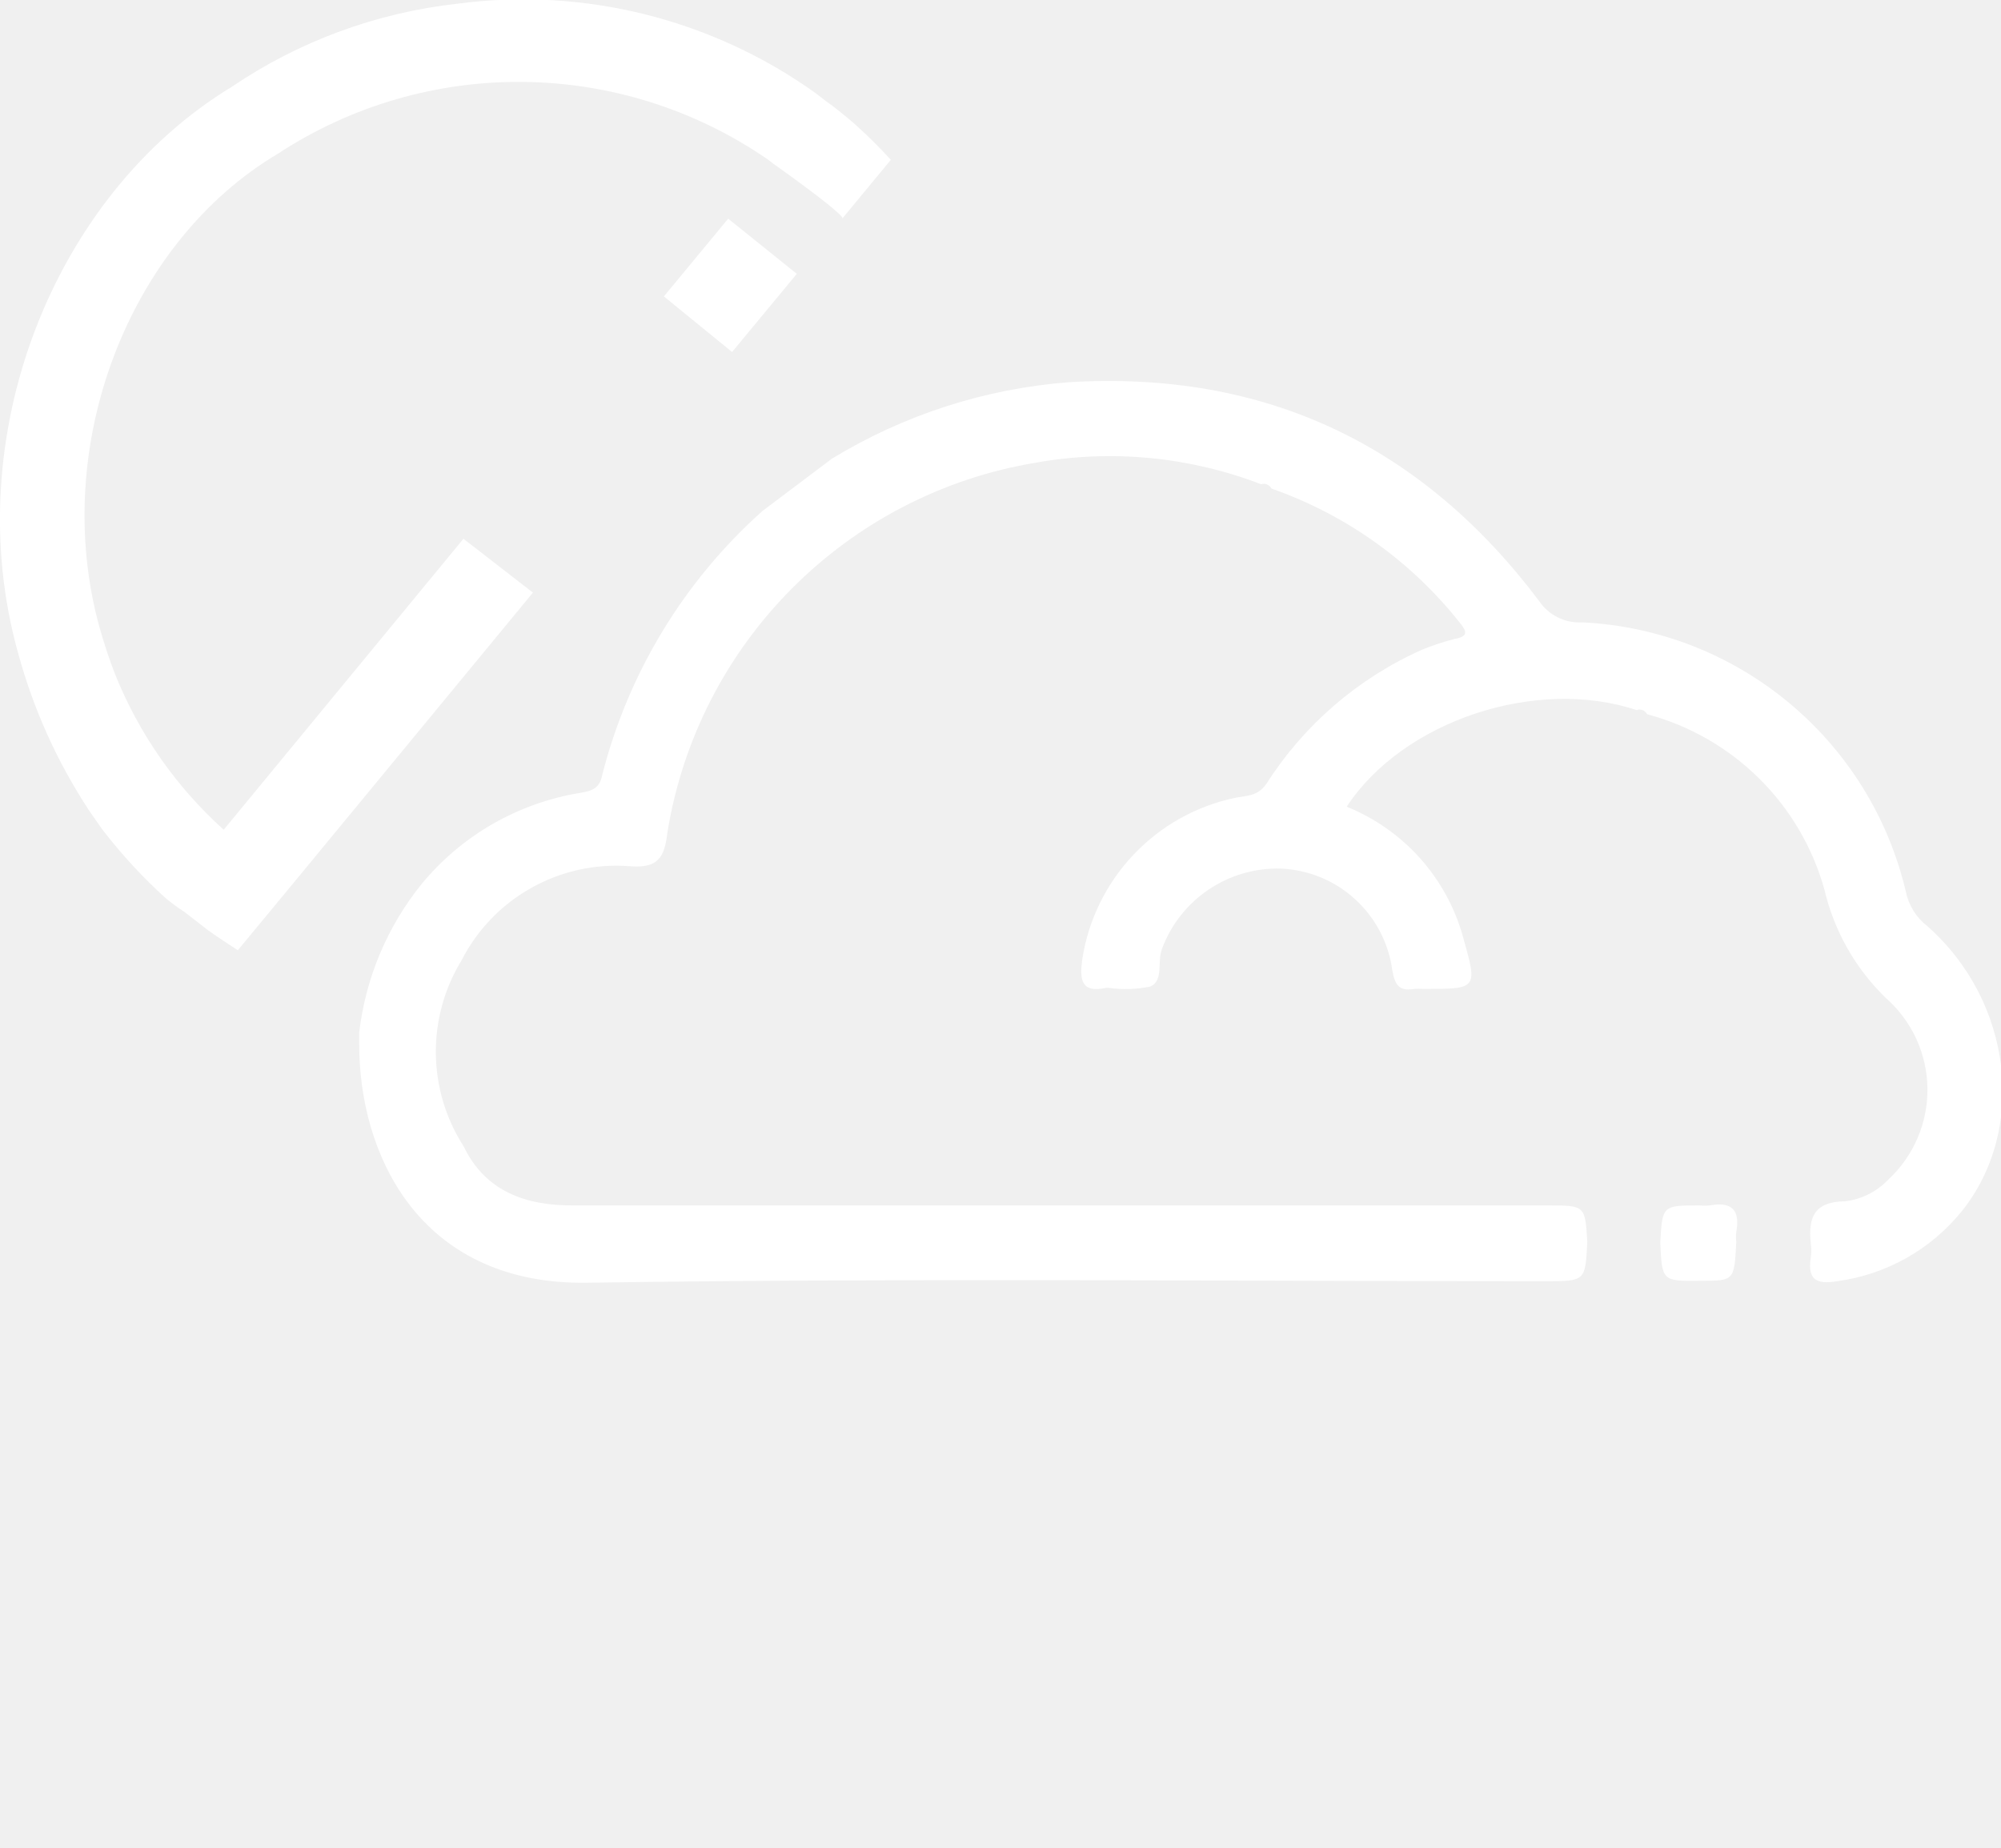
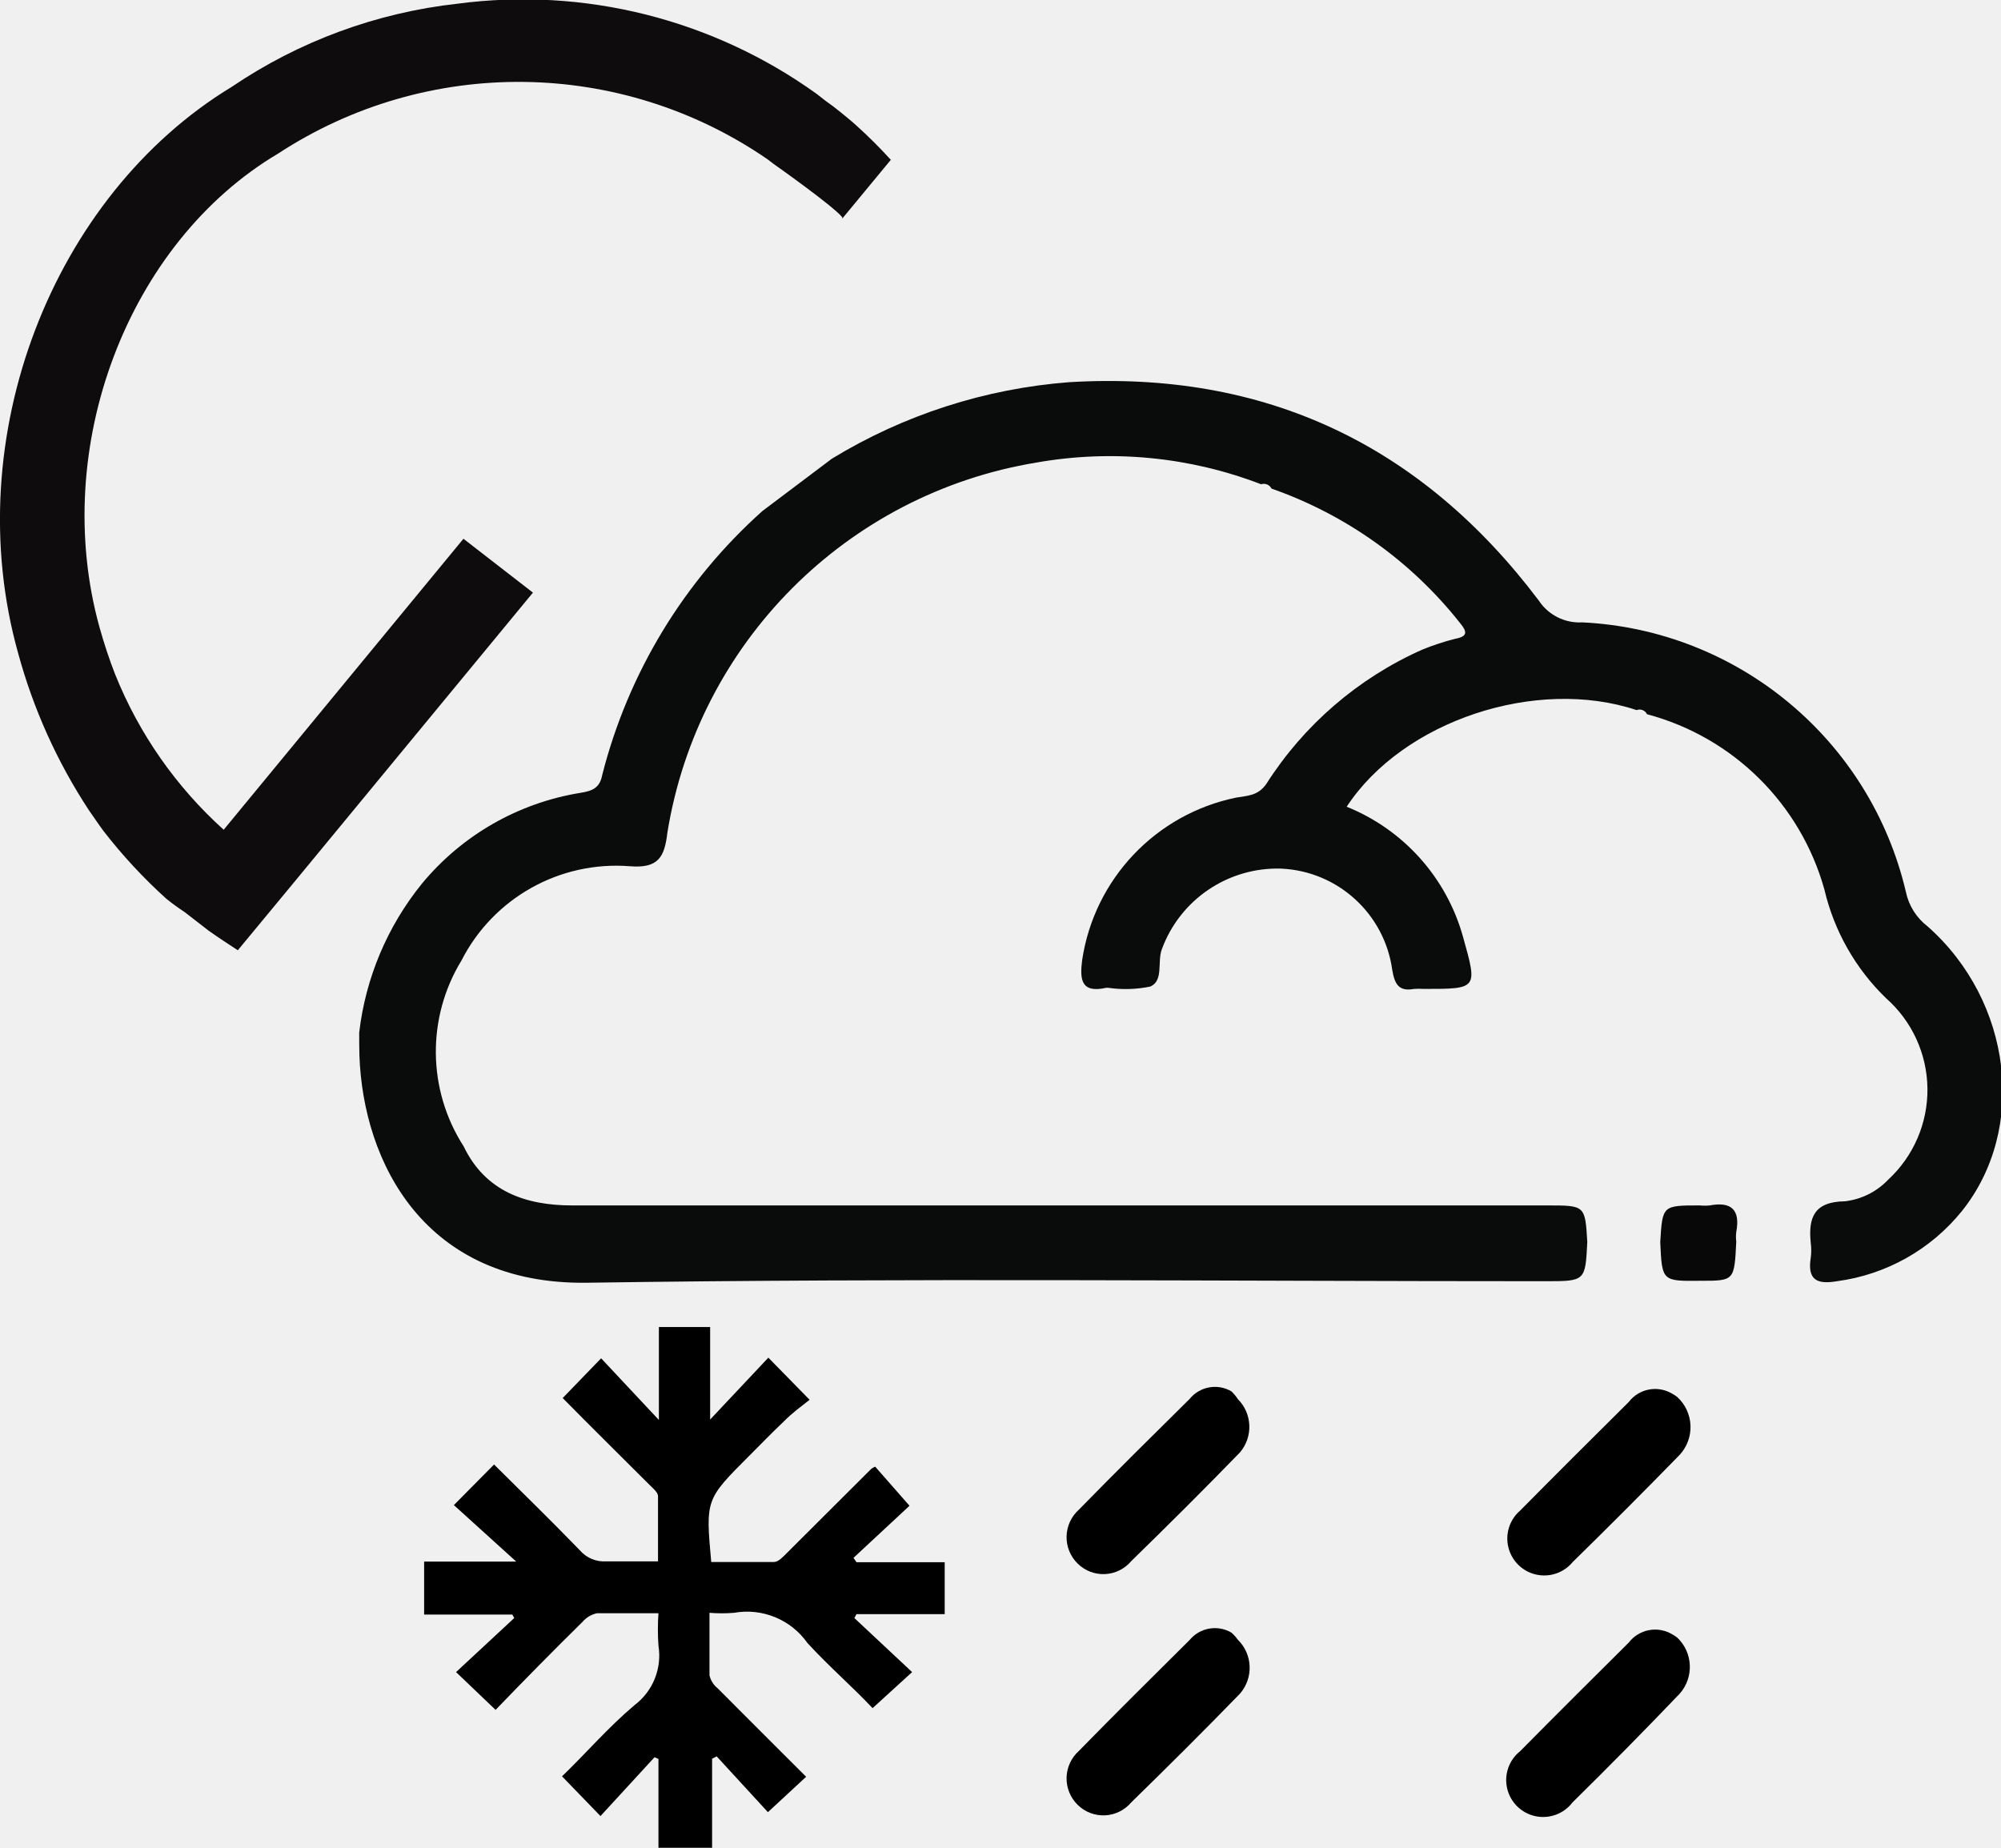
<svg xmlns="http://www.w3.org/2000/svg" viewBox="0 0 92.14 85.09">
  <defs>
-     <style>.cls-1{fill:none;}.cls-2{fill:#ffffff;}.cls-3{fill:#ffffff;}.cls-4{fill:#ffffff;}</style>
+     <style>.cls-1{fill:none;}.cls-2{fill:#0a0b0b;}.cls-3{fill:#090808;}.cls-4{fill:#0e0c0c;}</style>
  </defs>
  <g id="Layer_2" data-name="Layer 2">
    <g id="Layer_1-2" data-name="Layer 1">
-       <path class="cls-1" d="M35.41,12.85Q29.74,8.77,21.57,9.43c-2.91.23-8.51,3-8.7,3.15C6,16.68,2.34,26.12,4.66,34.4c.21.75.45,1.47.72,2.17a19.18,19.18,0,0,0,5,7.16L35.67,13.06Z" />
      <path class="cls-2" d="M16.54,47.55a13.35,13.35,0,0,1,2.89-6.86,11.94,11.94,0,0,1,7.3-4.18c.57-.09.89-.24,1-.82a24.35,24.35,0,0,1,7.38-12.16l3.2-2.41A24.6,24.6,0,0,1,49.23,17.6c9-.54,16.21,2.87,21.63,10.06a2.24,2.24,0,0,0,2,1,16.11,16.11,0,0,1,14.9,12.41,2.69,2.69,0,0,0,1,1.59c3.9,3.45,4.6,9.33,1.58,13.11A8.9,8.9,0,0,1,84.59,59c-.94.16-1.37-.07-1.21-1.08a2.59,2.59,0,0,0,0-.68c-.12-1.17.15-1.9,1.57-1.92a3.27,3.27,0,0,0,2-1,5.63,5.63,0,0,0-.1-8.35,10.19,10.19,0,0,1-2.84-5,11.57,11.57,0,0,0-8.17-8.08h0a.38.38,0,0,0-.48-.19c-4.62-1.54-10.75.49-13.35,4.45a9.08,9.08,0,0,1,5.36,6c.67,2.39.68,2.39-1.8,2.39a3.53,3.53,0,0,0-.46,0c-.71.13-.89-.23-1-.87A5.41,5.41,0,0,0,59,40a5.67,5.67,0,0,0-5.5,3.71c-.22.58.09,1.45-.53,1.72a5.61,5.61,0,0,1-1.93.06.4.4,0,0,0-.11,0c-1.17.26-1.21-.41-1.1-1.28a9,9,0,0,1,7.09-7.48c.5-.09,1-.07,1.39-.63a16.43,16.43,0,0,1,7.17-6.18,11.61,11.61,0,0,1,1.51-.5c.61-.11.57-.33.24-.73a19.11,19.11,0,0,0-8.68-6.19h0a.4.4,0,0,0-.48-.2,19.4,19.4,0,0,0-10.34-1,20.61,20.61,0,0,0-17,17.05C30.6,39.46,30.32,40,29,39.89a8,8,0,0,0-7.75,4.34,8.06,8.06,0,0,0,.1,8.56c1,2.08,2.86,2.72,5,2.72H71.25c1.74,0,1.74,0,1.84,1.68C73,59,73,59,71.15,59c-14.7,0-29.41-.15-44.11.07-7.5.11-10.32-5.56-10.49-10.47C16.54,48.24,16.54,47.89,16.54,47.55Z" />
      <path class="cls-3" d="M76.45,57.2c.1-1.69.1-1.69,1.82-1.69a2.36,2.36,0,0,0,.46,0c1-.19,1.41.21,1.22,1.22a1.73,1.73,0,0,0,0,.45c-.09,1.8-.09,1.8-1.64,1.8C76.53,59,76.53,59,76.45,57.2Z" />
      <path class="cls-4" d="M10.3,38.21a19.33,19.33,0,0,1-5-7.16c-.27-.69-.51-1.42-.72-2.17C2.29,20.6,5.89,11.17,12.81,7.07a20.22,20.22,0,0,1,22.54.27l.26.2S38.35,9.47,38.78,10a.11.11,0,0,1,0,.07l2.24-2.71a22.35,22.35,0,0,0-1.62-1.61c-.22-.2-.46-.39-.69-.58s-.46-.36-.7-.53l-.41-.32A23.14,23.14,0,0,0,21.07.17,23.06,23.06,0,0,0,10.67,4C2.43,9-1.94,20.15.83,30.06A25.2,25.2,0,0,0,4.1,37.32h0c.22.31.43.63.66.94a24,24,0,0,0,2.89,3.12h0A10.15,10.15,0,0,0,8.5,42l1.11.86c.45.32.9.61,1.34.9l2.59-3.13,11-13.34-3.2-2.48Z" />
-       <polygon class="cls-4" points="33.53 10.07 30.57 13.65 33.71 16.21 36.69 12.61 33.53 10.07" />
-       <path class="cls-1" d="M39.34,74.51,42,77l-1.82,1.66c-.94-1-2-1.91-3-3a3.4,3.4,0,0,0-3.38-1.39,7,7,0,0,1-1.13,0c0,1,0,1.94,0,2.88a1.07,1.07,0,0,0,.38.6c1.34,1.35,2.69,2.69,4.07,4.07l-1.76,1.63L33,80.88l-.21.11v4.1H30.32V81l-.18-.08-2.49,2.71L25.88,81.8C27,80.72,28,79.55,29.22,78.52a2.86,2.86,0,0,0,1.1-2.74,10.47,10.47,0,0,1,0-1.49c-1,0-1.91,0-2.83,0a1.21,1.21,0,0,0-.67.4c-1.35,1.33-2.69,2.69-4,4.05L21,77l2.68-2.49-.09-.16H19.53V71.91h4.24l-2.87-2.6,1.85-1.87c1.33,1.32,2.65,2.61,3.94,3.94a1.48,1.48,0,0,0,1.24.52c.75,0,1.5,0,2.37,0,0-1,0-2,0-3,0-.18-.24-.37-.39-.52-1.35-1.35-2.7-2.68-4-4l1.77-1.83,2.66,2.84V61.11H32.7v4.26l2.68-2.85,1.9,1.94c-.39.31-.81.61-1.19,1-.55.52-1.07,1.06-1.6,1.59-2,2-2,2-1.74,4.88,1,0,1.93,0,2.89,0,.2,0,.42-.24.59-.41l3.89-3.88a.8.8,0,0,1,.18-.1l1.58,1.8-2.58,2.4.14.2H43.5v2.39H39.44Z" />
-       <path class="cls-1" d="M77.23,64.33A1.88,1.88,0,0,1,77.34,67h0q-2.43,2.49-4.92,4.93A1.7,1.7,0,1,1,70,69.56c1.67-1.69,3.36-3.37,5-5a1.53,1.53,0,0,1,2-.38A1.55,1.55,0,0,1,77.23,64.33Z" />
-       <path class="cls-1" d="M57,64.43a1.81,1.81,0,0,1,.09,2.46h0c-1.65,1.7-3.34,3.38-5,5a1.68,1.68,0,0,1-2.47.11,1.7,1.7,0,0,1,.06-2.48c1.68-1.72,3.39-3.41,5.1-5.1a1.5,1.5,0,0,1,1.92-.35A1.93,1.93,0,0,1,57,64.43Z" />
-       <path class="cls-1" d="M77.23,75.41A1.86,1.86,0,0,1,77.34,78v0Q74.9,80.55,72.41,83A1.7,1.7,0,1,1,70,80.64c1.67-1.69,3.36-3.37,5-5a1.53,1.53,0,0,1,2-.38A1.55,1.55,0,0,1,77.23,75.41Z" />
-       <path class="cls-1" d="M57,75.51A1.81,1.81,0,0,1,57.09,78h0c-1.65,1.7-3.34,3.38-5,5a1.68,1.68,0,0,1-2.47.11,1.7,1.7,0,0,1,.06-2.48c1.68-1.72,3.39-3.41,5.1-5.11a1.51,1.51,0,0,1,1.92-.34A1.93,1.93,0,0,1,57,75.51Z" />
+       <path d="M39.34,74.51,42,77l-1.82,1.66c-.94-1-2-1.91-3-3a3.4,3.4,0,0,0-3.38-1.39,7,7,0,0,1-1.13,0c0,1,0,1.94,0,2.88a1.07,1.07,0,0,0,.38.6c1.34,1.35,2.69,2.69,4.07,4.07l-1.76,1.63L33,80.88l-.21.11v4.1H30.32V81l-.18-.08-2.49,2.71L25.88,81.8C27,80.72,28,79.55,29.22,78.52a2.86,2.86,0,0,0,1.1-2.74,10.47,10.47,0,0,1,0-1.49c-1,0-1.91,0-2.83,0a1.21,1.21,0,0,0-.67.4c-1.35,1.33-2.69,2.69-4,4.05L21,77l2.68-2.49-.09-.16H19.53V71.91h4.24l-2.87-2.6,1.85-1.87c1.33,1.32,2.65,2.61,3.94,3.94a1.48,1.48,0,0,0,1.24.52c.75,0,1.5,0,2.37,0,0-1,0-2,0-3,0-.18-.24-.37-.39-.52-1.35-1.35-2.7-2.68-4-4l1.77-1.83,2.66,2.84V61.11H32.7v4.26l2.68-2.85,1.9,1.94c-.39.31-.81.61-1.19,1-.55.52-1.07,1.06-1.6,1.59-2,2-2,2-1.74,4.88,1,0,1.93,0,2.89,0,.2,0,.42-.24.59-.41l3.89-3.88a.8.8,0,0,1,.18-.1l1.58,1.8-2.58,2.4.14.2H43.5v2.39H39.44Z" />
+       <path d="M77.23,64.33A1.88,1.88,0,0,1,77.34,67h0q-2.43,2.49-4.92,4.93A1.7,1.7,0,1,1,70,69.56c1.67-1.69,3.36-3.37,5-5a1.53,1.53,0,0,1,2-.38A1.55,1.55,0,0,1,77.23,64.33Z" />
+       <path d="M57,64.43a1.81,1.81,0,0,1,.09,2.46h0c-1.65,1.7-3.34,3.38-5,5a1.68,1.68,0,0,1-2.47.11,1.7,1.7,0,0,1,.06-2.48c1.68-1.72,3.39-3.41,5.1-5.1a1.5,1.5,0,0,1,1.92-.35A1.93,1.93,0,0,1,57,64.43Z" />
+       <path d="M77.23,75.41A1.86,1.86,0,0,1,77.34,78v0Q74.9,80.55,72.41,83A1.7,1.7,0,1,1,70,80.64c1.67-1.69,3.36-3.37,5-5a1.53,1.53,0,0,1,2-.38A1.55,1.55,0,0,1,77.23,75.41Z" />
+       <path d="M57,75.51A1.81,1.81,0,0,1,57.09,78h0c-1.65,1.7-3.34,3.38-5,5a1.68,1.68,0,0,1-2.47.11,1.7,1.7,0,0,1,.06-2.48c1.68-1.72,3.39-3.41,5.1-5.11a1.51,1.51,0,0,1,1.92-.34A1.93,1.93,0,0,1,57,75.51Z" />
    </g>
  </g>
</svg>
